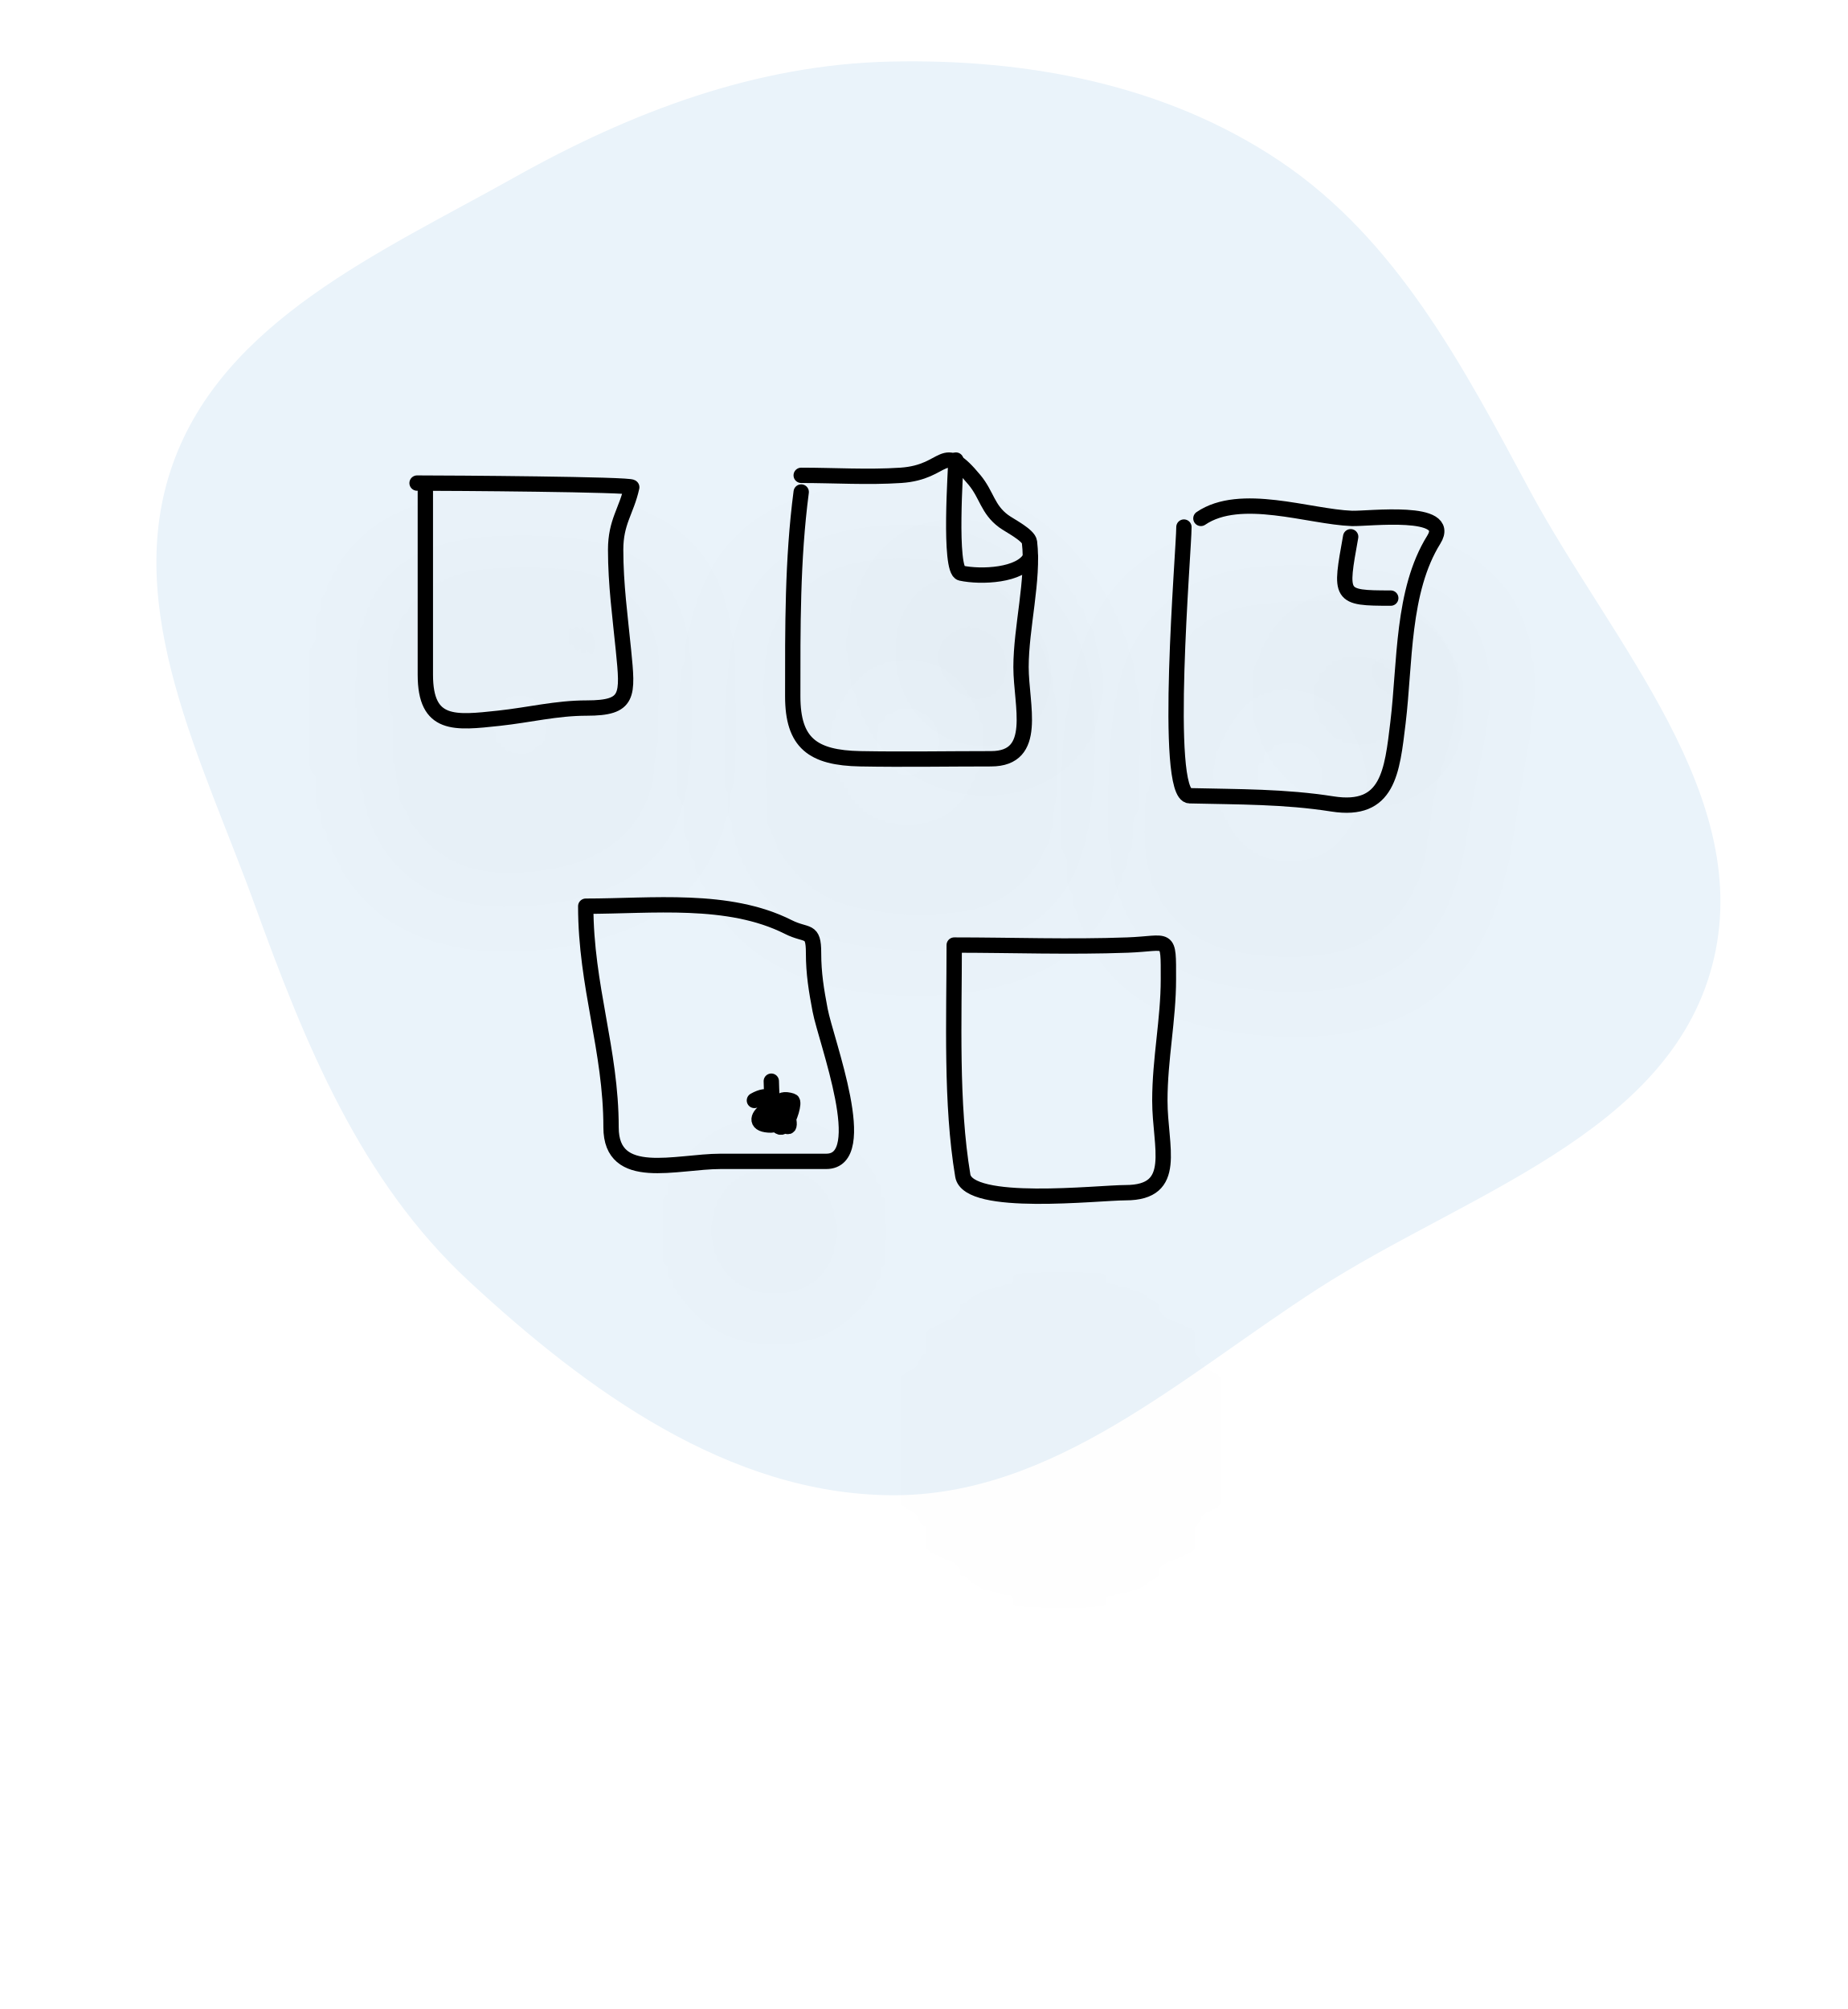
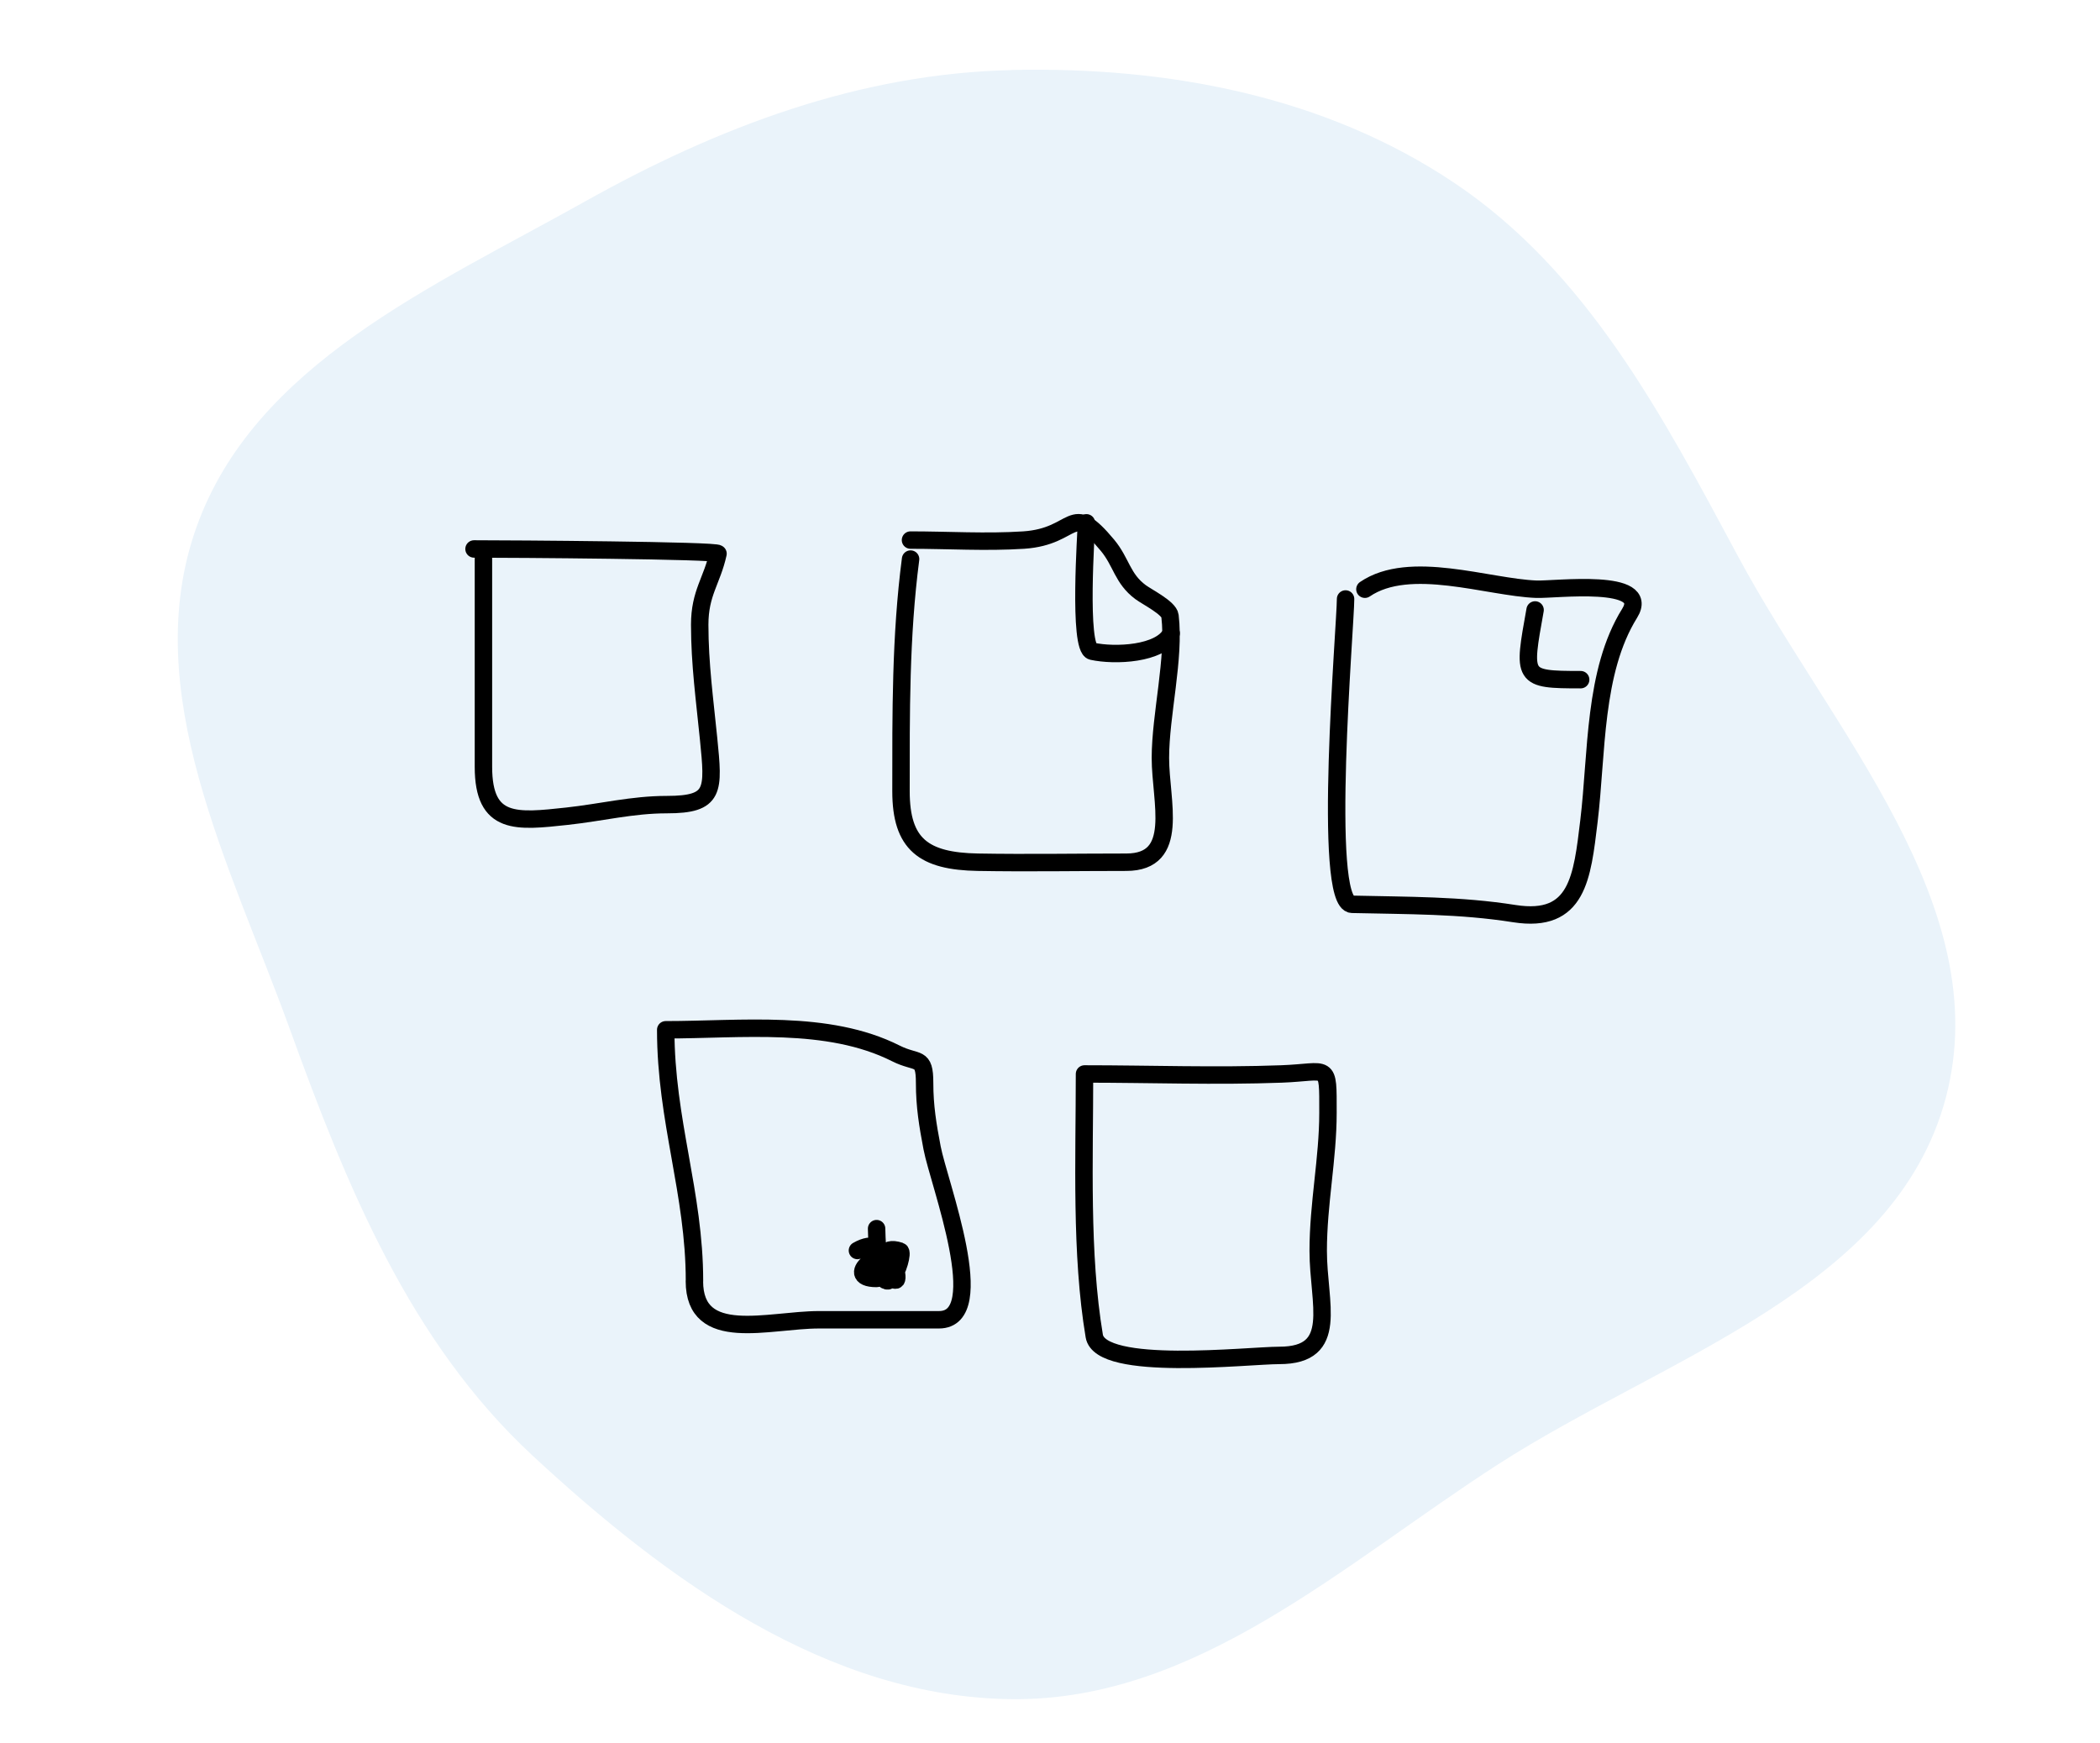
- <svg xmlns="http://www.w3.org/2000/svg" width="241" height="262" viewBox="0 0 241 262" fill="none">
-   <path fill-rule="evenodd" clip-rule="evenodd" d="M116.174 8.03C134.059 7.639 152.034 11.021 166.907 20.991C182.178 31.229 190.773 47.662 199.488 63.881C210.24 83.888 229.123 103.988 223.314 125.957C217.504 147.93 191.014 155.754 171.947 168.041C154.149 179.51 137.328 195.188 116.174 194.998C95.092 194.809 76.601 181.405 61.123 167.045C47.019 153.96 39.81 136.177 33.249 118.064C26.439 99.263 15.832 79.356 22.537 60.517C29.202 41.792 49.721 32.873 67.024 23.175C82.361 14.578 98.61 8.414 116.174 8.03Z" fill="#EAF3FA" />
-   <g filter="url(#filter0_d_4075_24307)">
-     <path d="M55.479 64.087C55.479 72.056 55.479 80.025 55.479 87.993C55.479 94.771 59.313 94.287 65.072 93.668C69.032 93.243 72.557 92.34 76.524 92.34C82.097 92.34 81.91 90.735 81.32 84.794C80.88 80.36 80.301 76.213 80.301 71.693C80.301 68.039 81.709 66.671 82.4 63.543C82.484 63.161 58.675 63 54.4 63" stroke="black" stroke-width="2" stroke-linecap="round" stroke-linejoin="round" />
+ <svg xmlns="http://www.w3.org/2000/svg" id="Layer_1" version="1.1" viewBox="0 0 241 199.98">
+   <defs>
+     <style>
+       .st0 {
+         fill: none;
+         stroke: #000;
+         stroke-linecap: round;
+         stroke-linejoin: round;
+         stroke-width: 2px;
+       }
+ 
+       .st1 {
+         fill: #f9f9f9;
+       }
+ 
+       .st2 {
+         fill: #eaf3fa;
+         fill-rule: evenodd;
+       }
+     </style>
+   </defs>
+   <path class="st2" d="M116.17,8.03c17.89-.39,35.86,2.99,50.73,12.96,15.27,10.24,23.87,26.67,32.58,42.89,10.75,20.01,29.63,40.11,23.83,62.08-5.81,21.97-32.3,29.8-51.37,42.08-17.8,11.47-34.62,27.15-55.77,26.96-21.08-.19-39.57-13.59-55.05-27.95-14.1-13.08-21.31-30.87-27.87-48.98-6.81-18.8-17.42-38.71-10.71-57.55,6.66-18.72,27.18-27.64,44.49-37.34,15.34-8.6,31.59-14.76,49.15-15.14Z" />
+   <path class="st0" d="M55.48,64.09v23.91c0,6.78,3.83,6.29,9.59,5.67,3.96-.43,7.49-1.33,11.45-1.33,5.57,0,5.39-1.61,4.8-7.55-.44-4.43-1.02-8.58-1.02-13.1,0-3.65,1.41-5.02,2.1-8.15.08-.38-23.73-.54-28-.54" />
+   <path class="st0" d="M104.5,64.16c-1.16,8.89-1.1,17.71-1.1,26.64,0,6.09,2.59,8.04,8.82,8.15,5.67.1,11.36,0,17.03,0,6.27,0,3.92-6.97,3.92-11.96s1.68-11.43,1.1-16.31c-.11-.91-2.58-2.14-3.37-2.72-2.11-1.56-2.19-3.44-3.8-5.38-4.34-5.22-3.46-1.01-9.62-.6-4.29.28-8.69,0-12.99,0" />
+   <path class="st0" d="M124.68,60c0,.81-.97,14.39.66,14.74,2.6.57,7.83.34,9.06-2.06" />
+   <path class="st0" d="M79.7,147.02c0-10.11-3.3-18.4-3.3-28.84,8.64,0,18.61-1.22,26.41,2.71,2.48,1.25,3.3.18,3.3,3.39,0,2.69.36,4.84.86,7.46.76,4,6.81,19.72.79,19.72h-13.76c-5.8,0-14.31,2.83-14.31-4.44Z" />
+   <g>
+     <path class="st1" d="M100.82,144.41c-.04-.35-.08-.74-.11-1.17.37.24.6.64.71,1.1.05,0,.1,0,.15,0,0-.71.44-1.18,1.73-.76.26.09,0,1.35-.45,2.31.24,1.19-.06,1.2-.43.73-.4.5-.84.6-1.19-.33-.15.26-.36.42-.61.42-2.82,0-1.35-1.9.21-2.31Z" />
+     <path class="st0" d="M100.6,141c.26,11.63,3.41,2.81,2.69,2.58-4.15-1.35.59,6.45-.55,1.88-.79-3.14-6.43,1.26-2.14,1.26,1.43,0,1.47-5.31-2.2-3.21" />
  </g>
-   <g filter="url(#filter1_d_4075_24307)">
-     <path d="M104.503 64.164C103.34 73.049 103.4 81.87 103.4 90.8C103.4 96.887 105.993 98.84 112.222 98.954C117.895 99.058 123.579 98.954 129.254 98.954C135.527 98.954 133.175 91.982 133.175 86.995C133.175 81.843 134.86 75.567 134.278 70.687C134.169 69.779 131.694 68.55 130.908 67.969C128.8 66.411 128.719 64.532 127.11 62.594C122.774 57.369 123.65 61.585 117.491 61.99C113.205 62.272 108.805 61.99 104.503 61.99" stroke="black" stroke-width="2" stroke-linecap="round" stroke-linejoin="round" />
-   </g>
-   <g filter="url(#filter2_d_4075_24307)">
-     <path d="M124.685 60C124.685 60.812 123.719 74.388 125.344 74.741C127.941 75.306 133.177 75.081 134.4 72.686" stroke="black" stroke-width="2" stroke-linecap="round" stroke-linejoin="round" />
-   </g>
-   <path d="M79.701 147.02C79.701 136.908 76.4 128.622 76.4 118.18C85.043 118.18 95.006 116.957 102.813 120.891C105.289 122.139 106.114 121.069 106.114 124.28C106.114 126.966 106.476 129.122 106.97 131.737C107.726 135.735 113.777 151.457 107.765 151.457H94.008C88.204 151.457 79.701 154.289 79.701 147.02Z" stroke="black" stroke-width="2" stroke-linecap="round" stroke-linejoin="round" />
-   <g filter="url(#filter3_d_4075_24307)">
-     <path d="M100.815 144.413C100.772 144.064 100.735 143.674 100.703 143.239C101.071 143.475 101.301 143.881 101.415 144.335C101.464 144.336 101.513 144.338 101.561 144.343C101.57 143.633 101.997 143.159 103.295 143.582C103.559 143.668 103.294 144.929 102.842 145.894C103.082 147.082 102.78 147.096 102.408 146.627C102.011 147.126 101.566 147.222 101.215 146.3C101.062 146.559 100.854 146.723 100.603 146.723C97.784 146.723 99.252 144.825 100.815 144.413Z" fill="#F9F9F9" />
-     <path d="M100.603 141C100.858 152.629 104.008 143.814 103.295 143.582C99.15 142.231 103.887 150.028 102.745 145.467C101.957 142.323 96.312 146.723 100.603 146.723C102.03 146.723 102.074 141.417 98.4 143.513" stroke="black" stroke-width="2" stroke-linecap="round" stroke-linejoin="round" />
-   </g>
-   <g filter="url(#filter4_d_4075_24307)">
-     <path d="M124.461 123.248C124.461 133.003 124.005 143.905 125.579 153.315C126.279 157.5 143.229 155.543 146.812 155.543C153.804 155.543 151.282 149.622 151.282 143.541C151.282 138.107 152.399 132.971 152.399 127.703C152.399 121.795 152.569 123.045 147.06 123.248C139.551 123.526 131.978 123.248 124.461 123.248Z" stroke="black" stroke-width="2" stroke-linecap="round" stroke-linejoin="round" />
-   </g>
-   <g filter="url(#filter5_d_4075_24307)">
-     <path d="M154.423 68.737C154.423 71.717 151.688 103.695 155.161 103.777C161.569 103.929 167.535 103.861 173.796 104.845C181.08 105.989 181.57 100.653 182.345 94.232C183.285 86.448 182.851 77.058 187.019 70.37C189.582 66.257 178.445 67.687 176.318 67.607C170.74 67.396 161.79 64.1 156.637 67.607" stroke="black" stroke-width="2" stroke-linecap="round" stroke-linejoin="round" />
-   </g>
-   <g filter="url(#filter6_d_4075_24307)">
-     <path d="M176.171 70C174.772 77.833 174.632 78 181.4 78" stroke="black" stroke-width="2" stroke-linecap="round" stroke-linejoin="round" />
-   </g>
-   <defs>
-     <filter id="filter0_d_4075_24307" x="37.4" y="62" width="62" height="65" filterUnits="userSpaceOnUse" color-interpolation-filters="sRGB">
-       <feFlood flood-opacity="0" result="BackgroundImageFix" />
-       <feColorMatrix in="SourceAlpha" type="matrix" values="0 0 0 0 0 0 0 0 0 0 0 0 0 0 0 0 0 0 127 0" result="hardAlpha" />
-       <feOffset dy="16" />
-       <feGaussianBlur stdDeviation="8" />
-       <feColorMatrix type="matrix" values="0 0 0 0 0 0 0 0 0 0 0 0 0 0 0 0 0 0 0.1 0" />
-       <feBlend mode="normal" in2="BackgroundImageFix" result="effect1_dropShadow_4075_24307" />
-       <feBlend mode="normal" in="SourceGraphic" in2="effect1_dropShadow_4075_24307" result="shape" />
-     </filter>
-     <filter id="filter1_d_4075_24307" x="86.4" y="59" width="65" height="73" filterUnits="userSpaceOnUse" color-interpolation-filters="sRGB">
-       <feFlood flood-opacity="0" result="BackgroundImageFix" />
-       <feColorMatrix in="SourceAlpha" type="matrix" values="0 0 0 0 0 0 0 0 0 0 0 0 0 0 0 0 0 0 127 0" result="hardAlpha" />
-       <feOffset dy="16" />
-       <feGaussianBlur stdDeviation="8" />
-       <feColorMatrix type="matrix" values="0 0 0 0 0 0 0 0 0 0 0 0 0 0 0 0 0 0 0.1 0" />
-       <feBlend mode="normal" in2="BackgroundImageFix" result="effect1_dropShadow_4075_24307" />
-       <feBlend mode="normal" in="SourceGraphic" in2="effect1_dropShadow_4075_24307" result="shape" />
-     </filter>
-     <filter id="filter2_d_4075_24307" x="107.4" y="59" width="44" height="49" filterUnits="userSpaceOnUse" color-interpolation-filters="sRGB">
-       <feFlood flood-opacity="0" result="BackgroundImageFix" />
-       <feColorMatrix in="SourceAlpha" type="matrix" values="0 0 0 0 0 0 0 0 0 0 0 0 0 0 0 0 0 0 127 0" result="hardAlpha" />
-       <feOffset dy="16" />
-       <feGaussianBlur stdDeviation="8" />
-       <feColorMatrix type="matrix" values="0 0 0 0 0 0 0 0 0 0 0 0 0 0 0 0 0 0 0.1 0" />
-       <feBlend mode="normal" in2="BackgroundImageFix" result="effect1_dropShadow_4075_24307" />
-       <feBlend mode="normal" in="SourceGraphic" in2="effect1_dropShadow_4075_24307" result="shape" />
-     </filter>
-     <filter id="filter3_d_4075_24307" x="81.4" y="140" width="39" height="40" filterUnits="userSpaceOnUse" color-interpolation-filters="sRGB">
-       <feFlood flood-opacity="0" result="BackgroundImageFix" />
-       <feColorMatrix in="SourceAlpha" type="matrix" values="0 0 0 0 0 0 0 0 0 0 0 0 0 0 0 0 0 0 127 0" result="hardAlpha" />
-       <feOffset dy="16" />
-       <feGaussianBlur stdDeviation="8" />
-       <feColorMatrix type="matrix" values="0 0 0 0 0 0 0 0 0 0 0 0 0 0 0 0 0 0 0.1 0" />
-       <feBlend mode="normal" in2="BackgroundImageFix" result="effect1_dropShadow_4075_24307" />
-       <feBlend mode="normal" in="SourceGraphic" in2="effect1_dropShadow_4075_24307" result="shape" />
-     </filter>
-     <filter id="filter4_d_4075_24307" x="67.4" y="115" width="142.001" height="147" filterUnits="userSpaceOnUse" color-interpolation-filters="sRGB">
-       <feFlood flood-opacity="0" result="BackgroundImageFix" />
-       <feColorMatrix in="SourceAlpha" type="matrix" values="0 0 0 0 0 0 0 0 0 0 0 0 0 0 0 0 0 0 127 0" result="hardAlpha" />
-       <feOffset dy="49" />
-       <feGaussianBlur stdDeviation="28" />
-       <feColorMatrix type="matrix" values="0 0 0 0 0 0 0 0 0 0 0 0 0 0 0 0 0 0 0.06 0" />
-       <feBlend mode="normal" in2="BackgroundImageFix" result="effect1_dropShadow_4075_24307" />
-       <feBlend mode="normal" in="SourceGraphic" in2="effect1_dropShadow_4075_24307" result="shape" />
-     </filter>
-     <filter id="filter5_d_4075_24307" x="136.4" y="64.999" width="68" height="73.001" filterUnits="userSpaceOnUse" color-interpolation-filters="sRGB">
-       <feFlood flood-opacity="0" result="BackgroundImageFix" />
-       <feColorMatrix in="SourceAlpha" type="matrix" values="0 0 0 0 0 0 0 0 0 0 0 0 0 0 0 0 0 0 127 0" result="hardAlpha" />
-       <feOffset dy="16" />
-       <feGaussianBlur stdDeviation="8" />
-       <feColorMatrix type="matrix" values="0 0 0 0 0 0 0 0 0 0 0 0 0 0 0 0 0 0 0.1 0" />
-       <feBlend mode="normal" in2="BackgroundImageFix" result="effect1_dropShadow_4075_24307" />
-       <feBlend mode="normal" in="SourceGraphic" in2="effect1_dropShadow_4075_24307" result="shape" />
-     </filter>
-     <filter id="filter6_d_4075_24307" x="158.399" y="69" width="40.001" height="42" filterUnits="userSpaceOnUse" color-interpolation-filters="sRGB">
-       <feFlood flood-opacity="0" result="BackgroundImageFix" />
-       <feColorMatrix in="SourceAlpha" type="matrix" values="0 0 0 0 0 0 0 0 0 0 0 0 0 0 0 0 0 0 127 0" result="hardAlpha" />
-       <feOffset dy="16" />
-       <feGaussianBlur stdDeviation="8" />
-       <feColorMatrix type="matrix" values="0 0 0 0 0 0 0 0 0 0 0 0 0 0 0 0 0 0 0.1 0" />
-       <feBlend mode="normal" in2="BackgroundImageFix" result="effect1_dropShadow_4075_24307" />
-       <feBlend mode="normal" in="SourceGraphic" in2="effect1_dropShadow_4075_24307" result="shape" />
-     </filter>
-   </defs>
+   <path class="st0" d="M124.46,123.25c0,9.76-.46,20.66,1.12,30.07.7,4.18,17.65,2.23,21.23,2.23,6.99,0,4.47-5.92,4.47-12,0-5.43,1.12-10.57,1.12-15.84,0-5.91.17-4.66-5.34-4.46-7.51.28-15.08,0-22.6,0Z" />
+   <path class="st0" d="M154.42,68.74c0,2.98-2.74,34.96.74,35.04,6.41.15,12.37.08,18.64,1.07,7.28,1.14,7.77-4.19,8.55-10.61.94-7.78.51-17.17,4.67-23.86,2.56-4.11-8.57-2.68-10.7-2.76-5.58-.21-14.53-3.51-19.68,0" />
+   <path class="st0" d="M176.17,70c-1.4,7.83-1.54,8,5.23,8" />
</svg>
